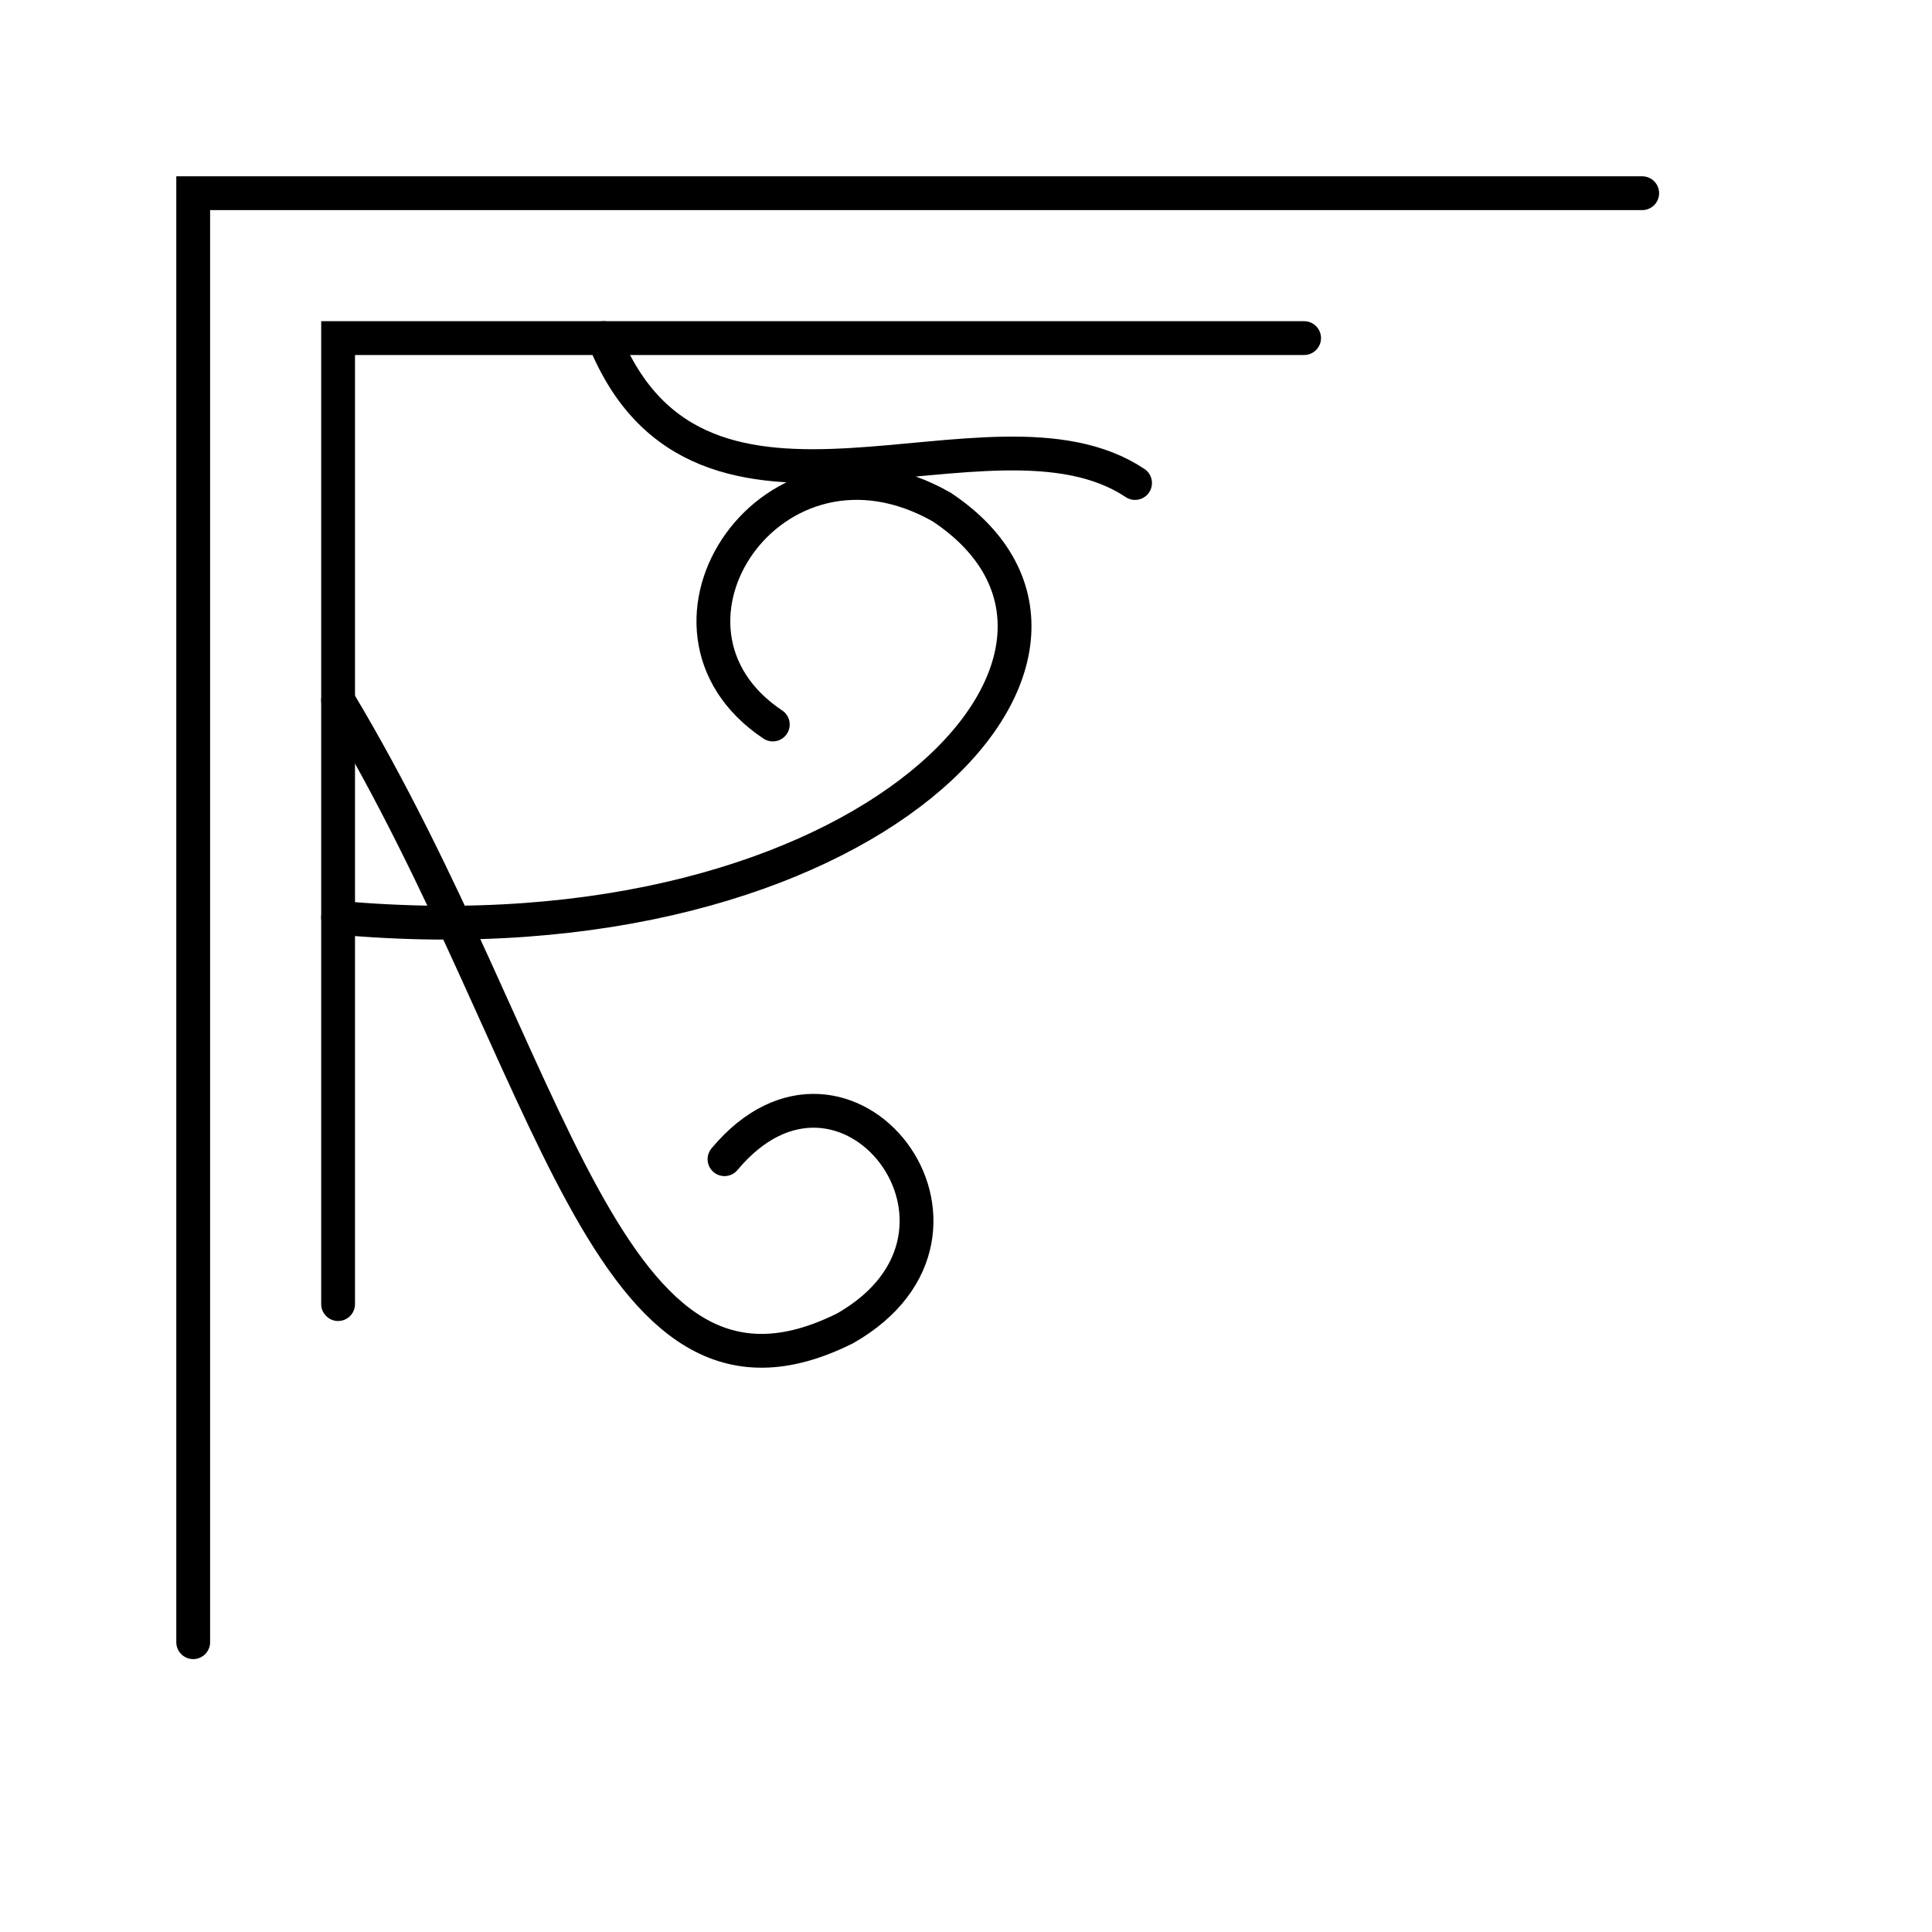
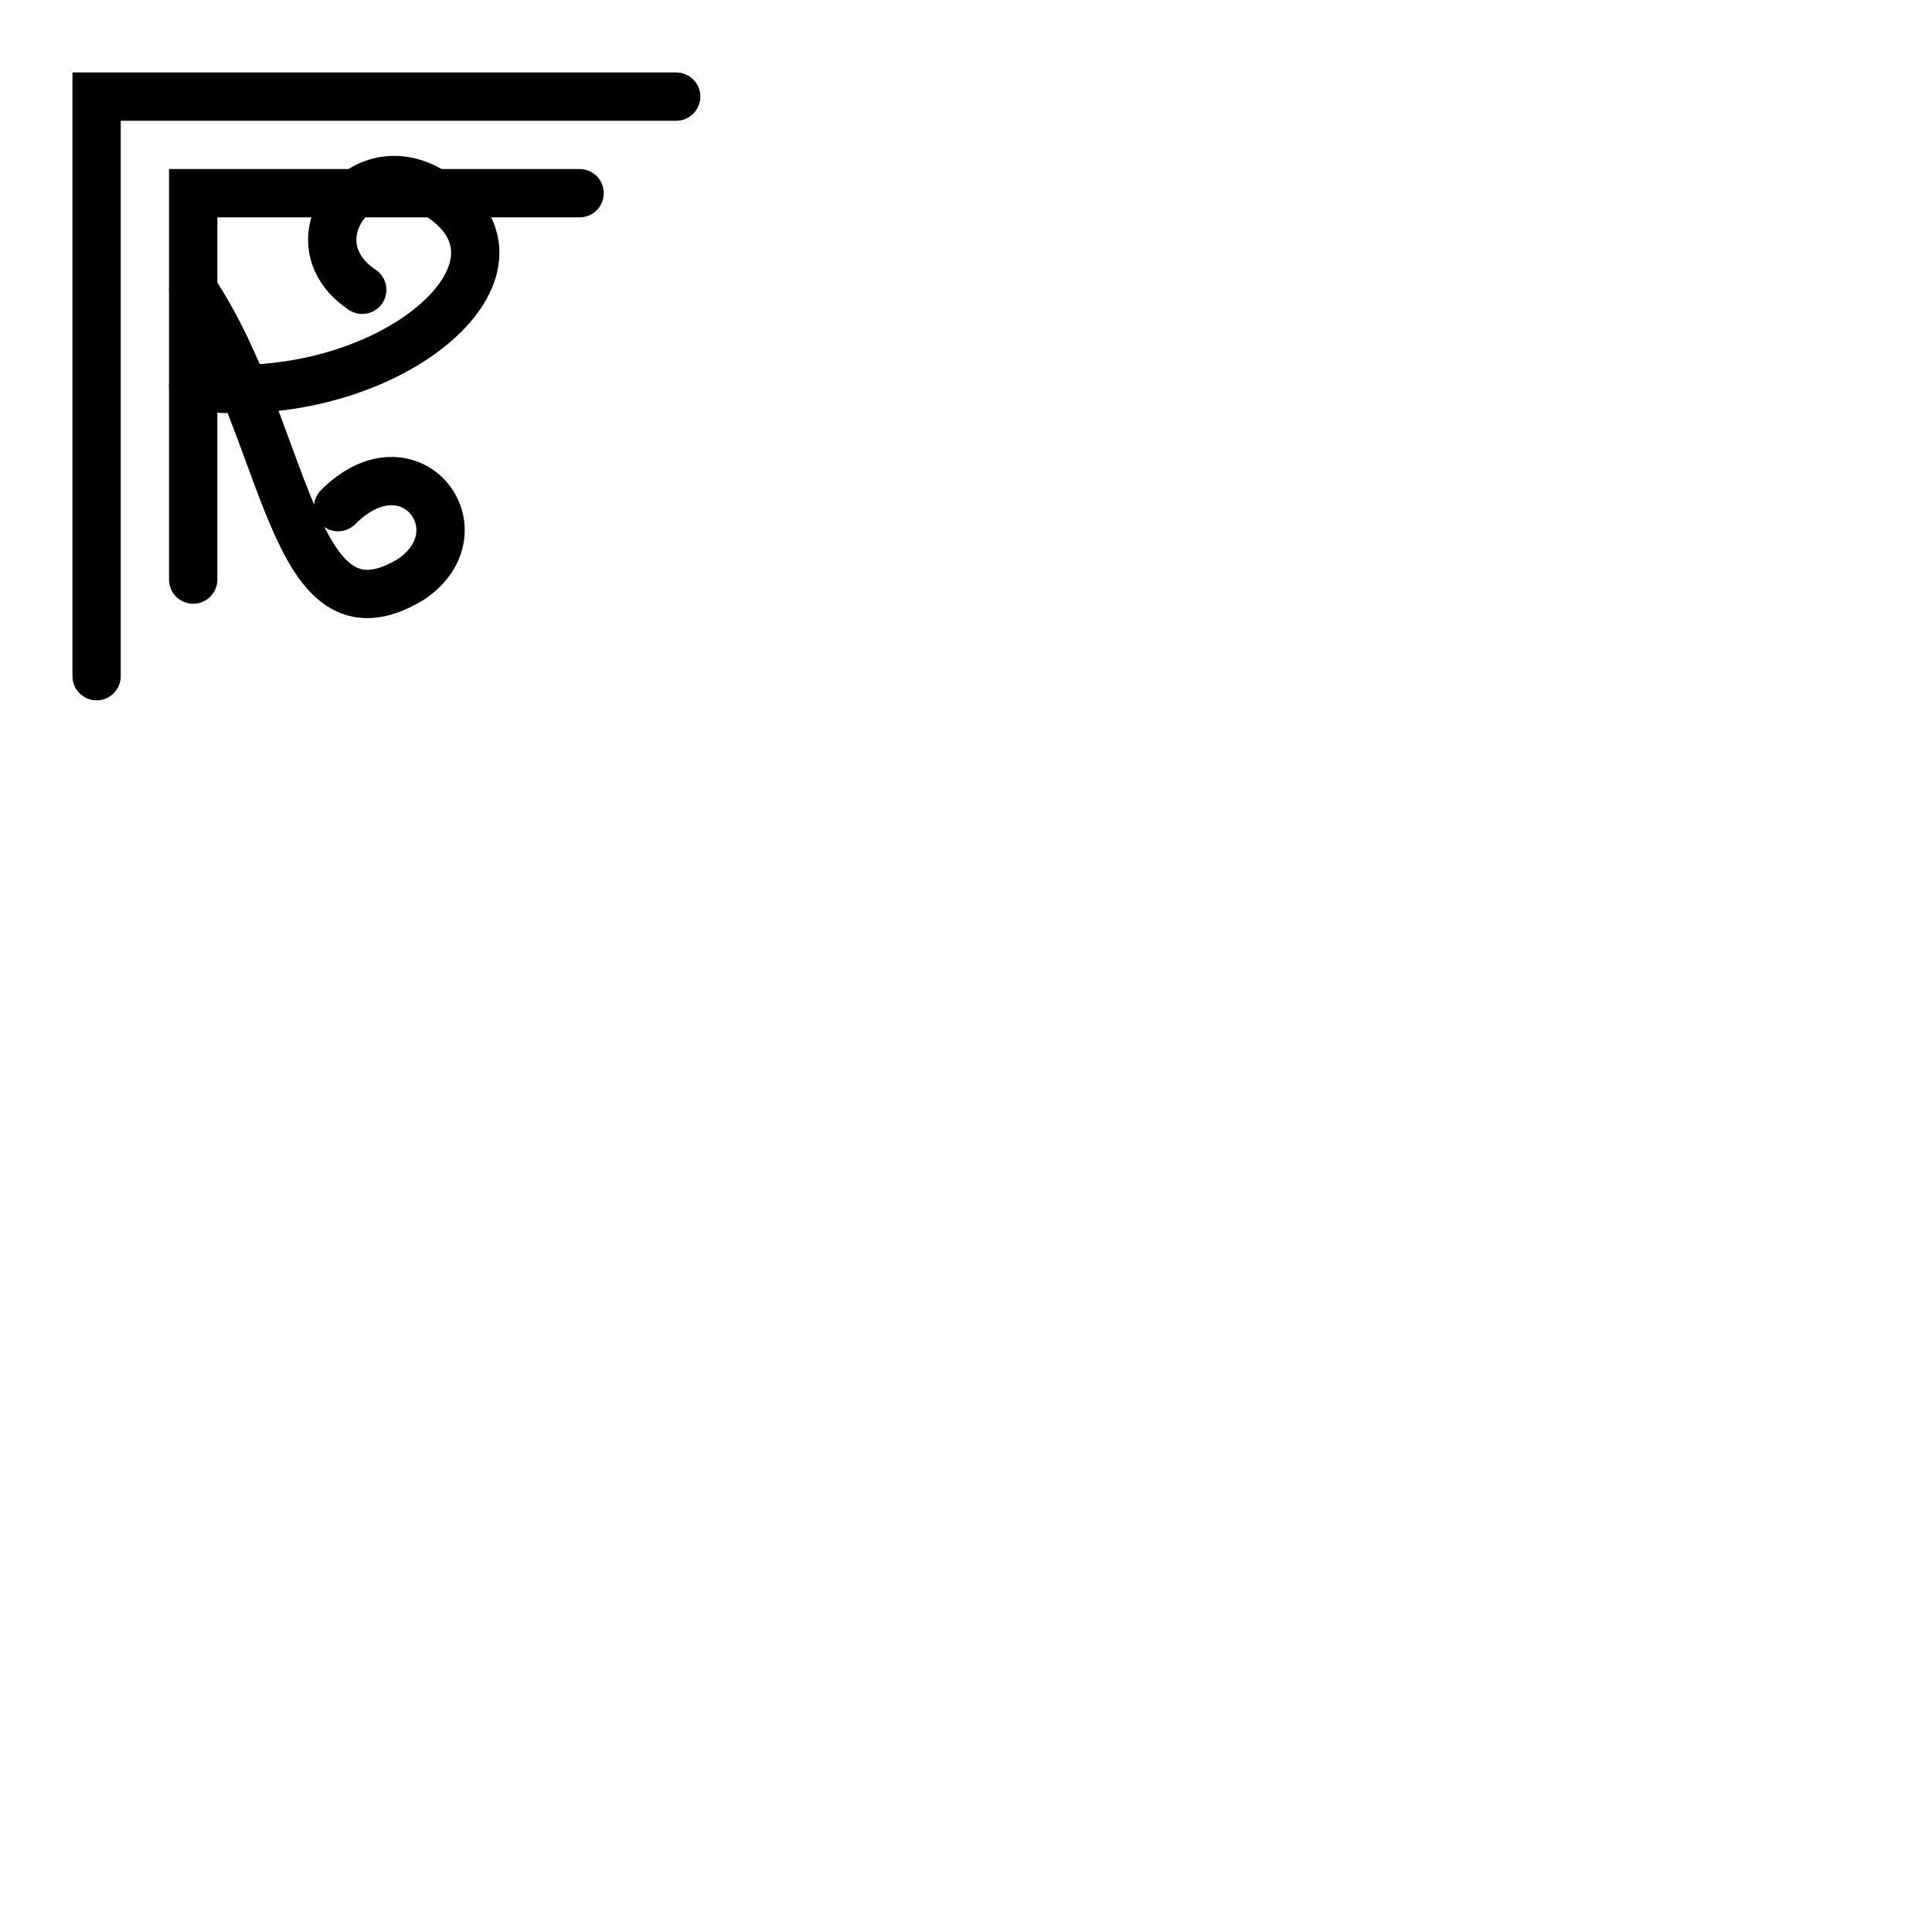
<svg xmlns="http://www.w3.org/2000/svg" viewBox="0 0 80 80">
-   <g fill="none" stroke="currentColor" stroke-width="1.4" stroke-linecap="round">
-     <path d="M8 68V8h60M14 54V14h40" />
-     <path d="M14 38c22 2 34-11 25-17-7-4-13 5-7 9m-18-1c9 15 11 31 21 26 7-4 0-13-5-7M25 14c4 10 16 2 22 6" />
+   <g fill="none" stroke="currentColor" stroke-width="2" stroke-linecap="round" stroke-linejoin="miter">
+     <path d="M4 28V4h24M8 24V8h16" />
+     <path d="M8 16c8 1 15-5 10-8-3-2-6 2-3 4M8 12c4 6 4 15 9 12 3-2 0-6-3-3" />
  </g>
</svg>
